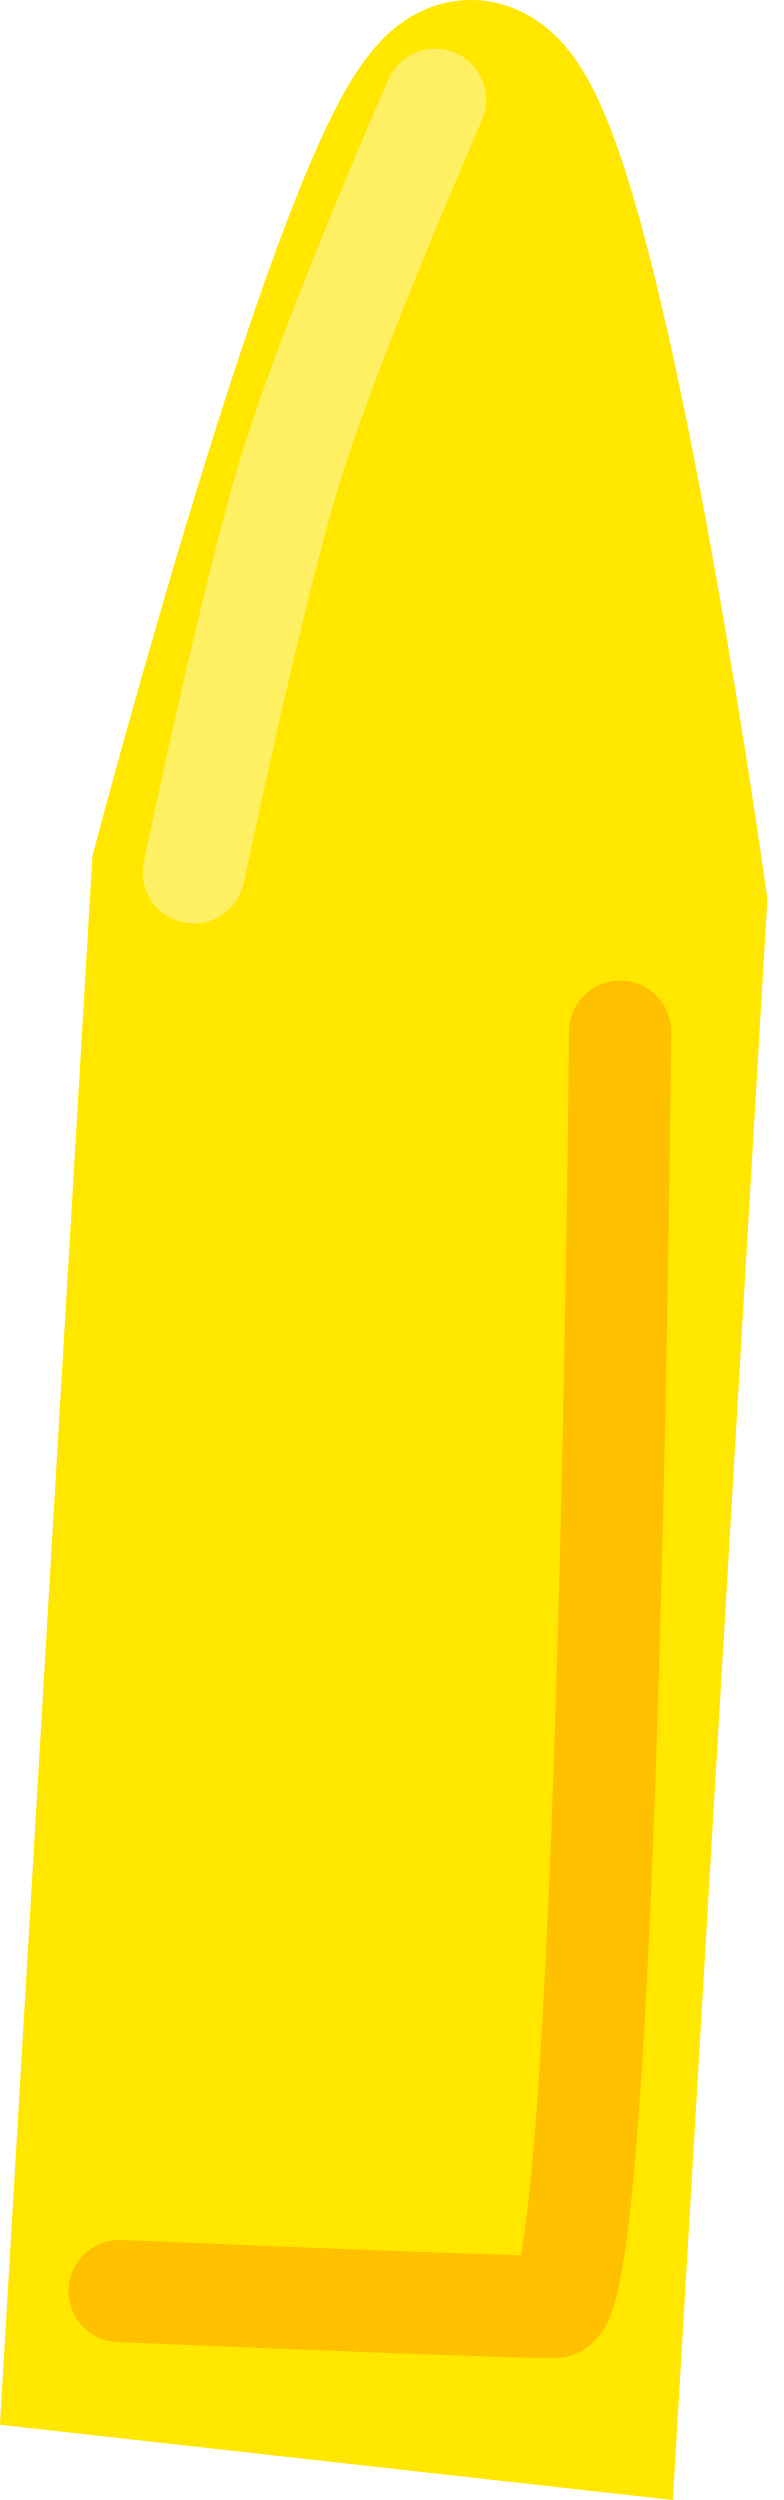
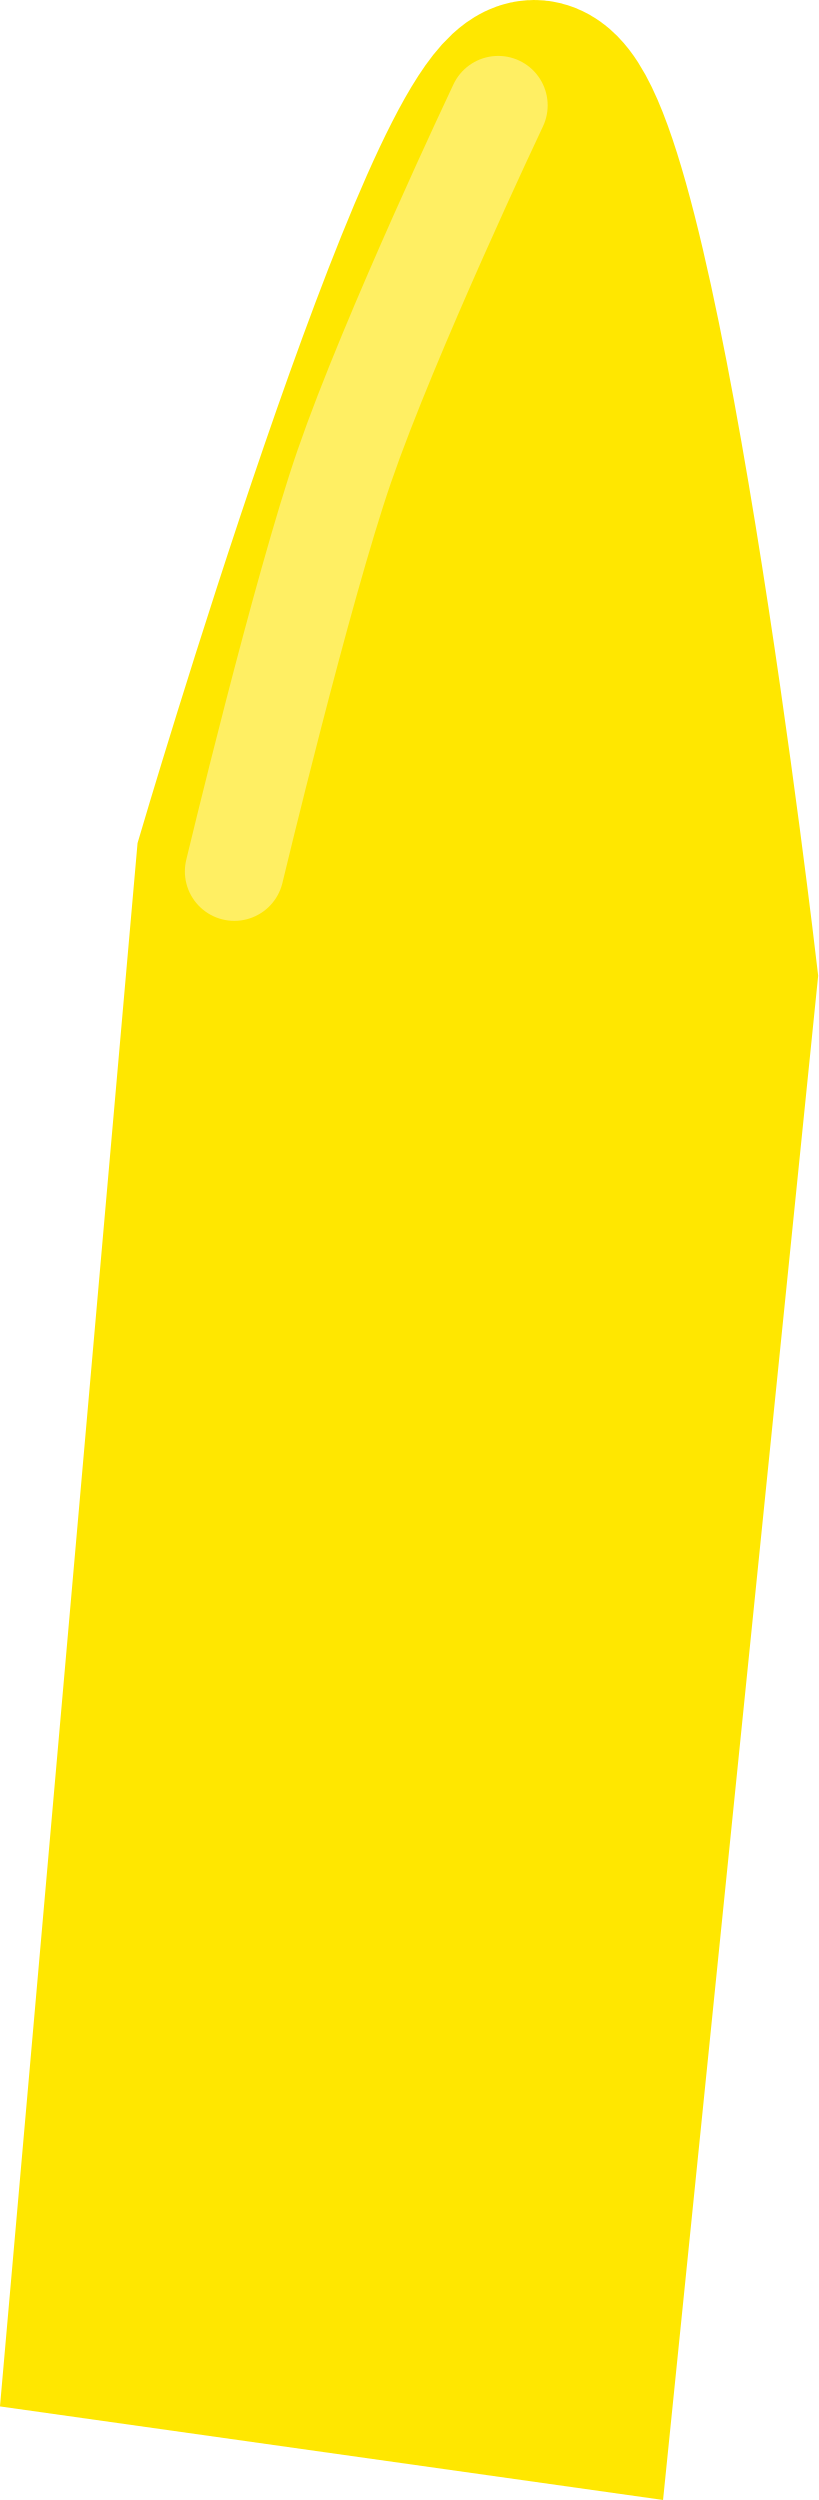
- <svg xmlns="http://www.w3.org/2000/svg" version="1.1" width="7.667" height="24.468" viewBox="0,0,7.667,24.468">
-   <g transform="translate(-235.8534,-167.7184)">
+ <svg xmlns="http://www.w3.org/2000/svg" version="1.1" width="8.273" height="25.276" viewBox="0,0,8.273,25.276">
+   <g transform="translate(-235.8269,-167.4297)">
    <g data-paper-data="{&quot;isPaintingLayer&quot;:true}" fill-rule="nonzero" stroke-linecap="round" stroke-linejoin="miter" stroke-miterlimit="10" stroke-dasharray="" stroke-dashoffset="0" style="mix-blend-mode: normal">
-       <path d="M242.36,176.558l-0.857,14.518l-4.596,-0.514l0.843,-14.305c0,0 1.998,-7.586 2.717,-7.539c0.807,0.053 1.893,7.839 1.893,7.839z" fill="#ffe700" stroke="#ffe700" stroke-width="2" />
-       <path d="M241.922,177.815c0,0 -0.103,12.485 -0.641,12.483c-0.61,-0.002 -4.257,-0.157 -4.257,-0.157" fill="none" stroke="#ffc000" stroke-width="1" />
-       <path d="M237.75,176.257c0,0 0.579,-2.771 0.96,-3.991c0.405,-1.296 1.402,-3.571 1.402,-3.571" fill="none" stroke="#ffef63" stroke-width="1" />
+       <g>
+         <path d="M241.641,191.57l-4.735,-0.668l1.299,-14.761c0,0 2.292,-7.781 3.033,-7.711c0.833,0.079 1.855,8.872 1.855,8.872z" fill="#ffe700" stroke="#ffe700" stroke-width="2" />
+         <path d="M238.196,176.24c0,0 0.681,-2.847 1.112,-4.096c0.457,-1.328 1.556,-3.649 1.556,-3.649" fill="none" stroke="#ffef63" stroke-width="1" />
+       </g>
    </g>
  </g>
</svg>
